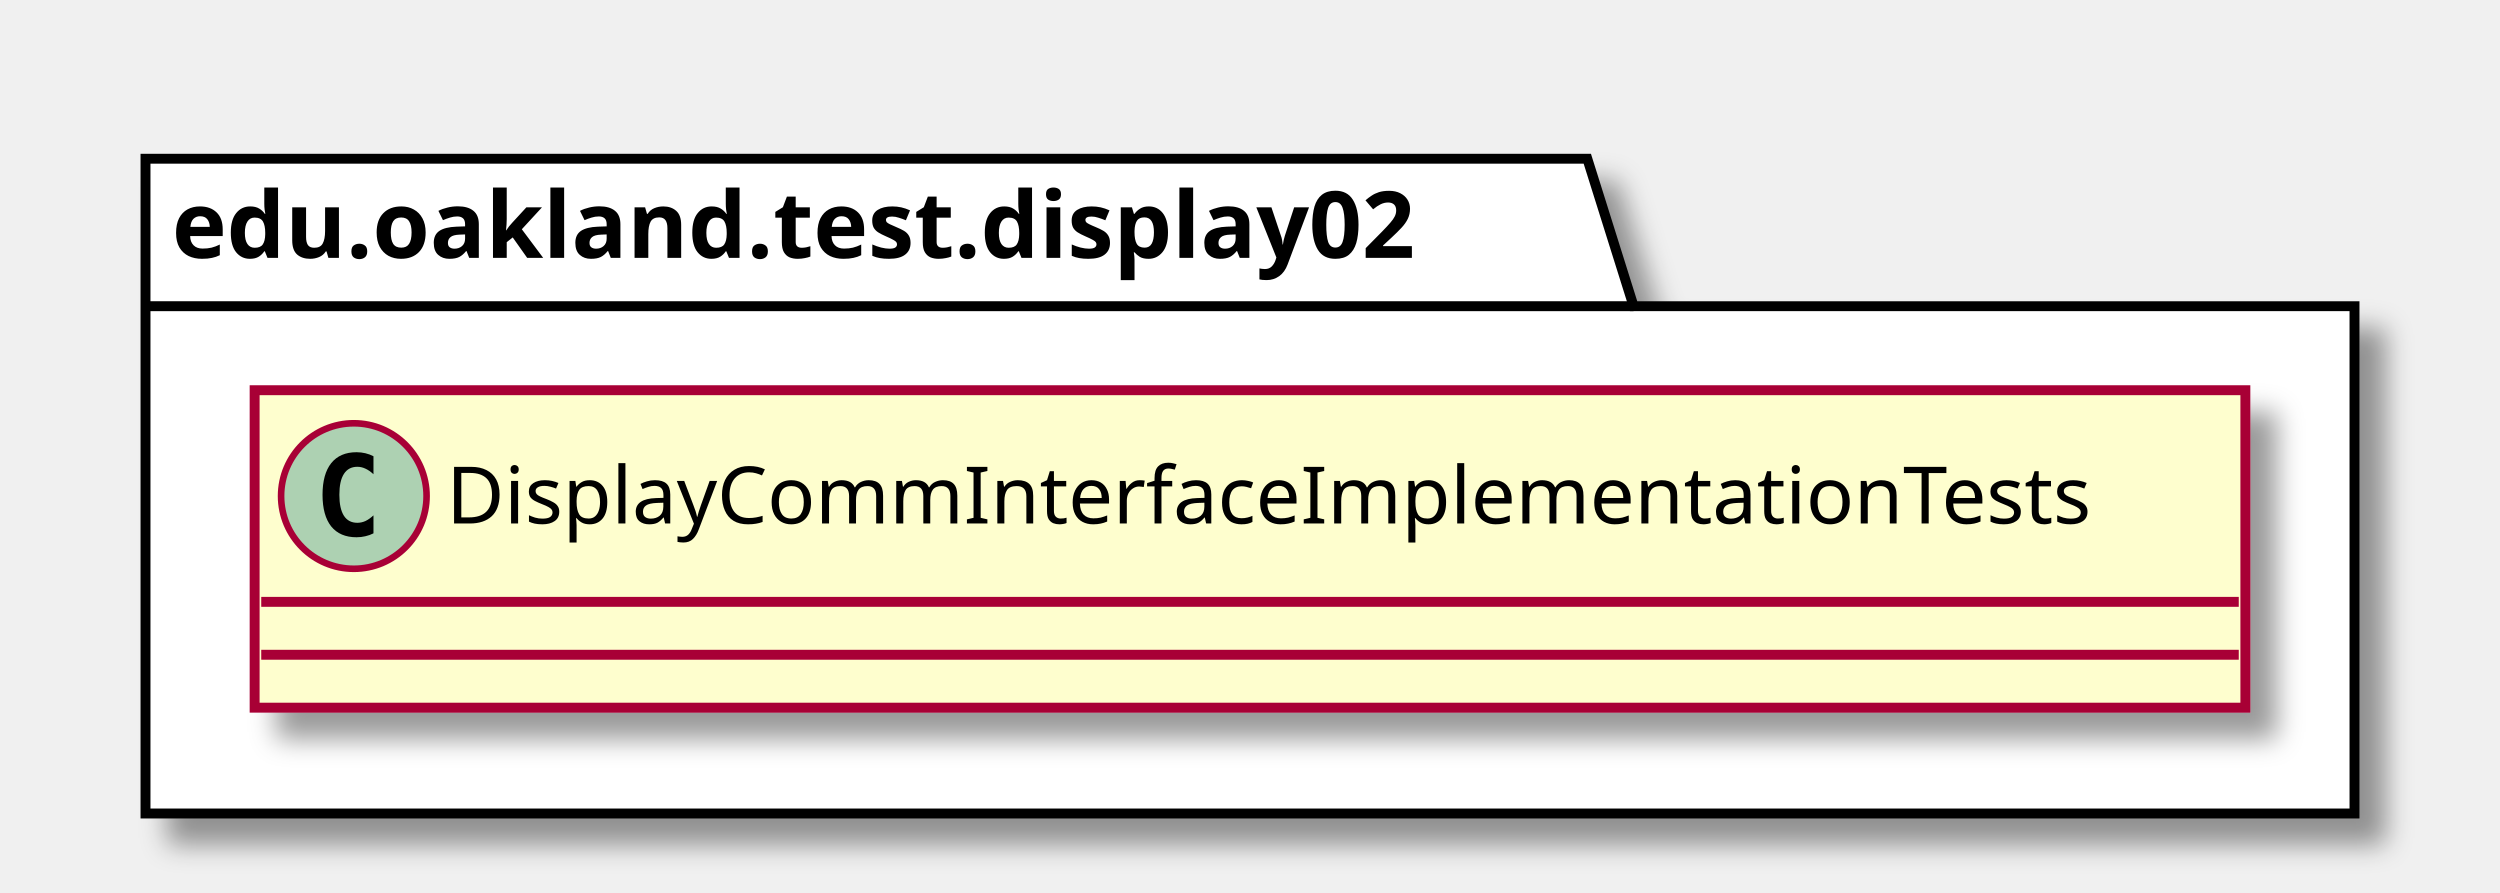
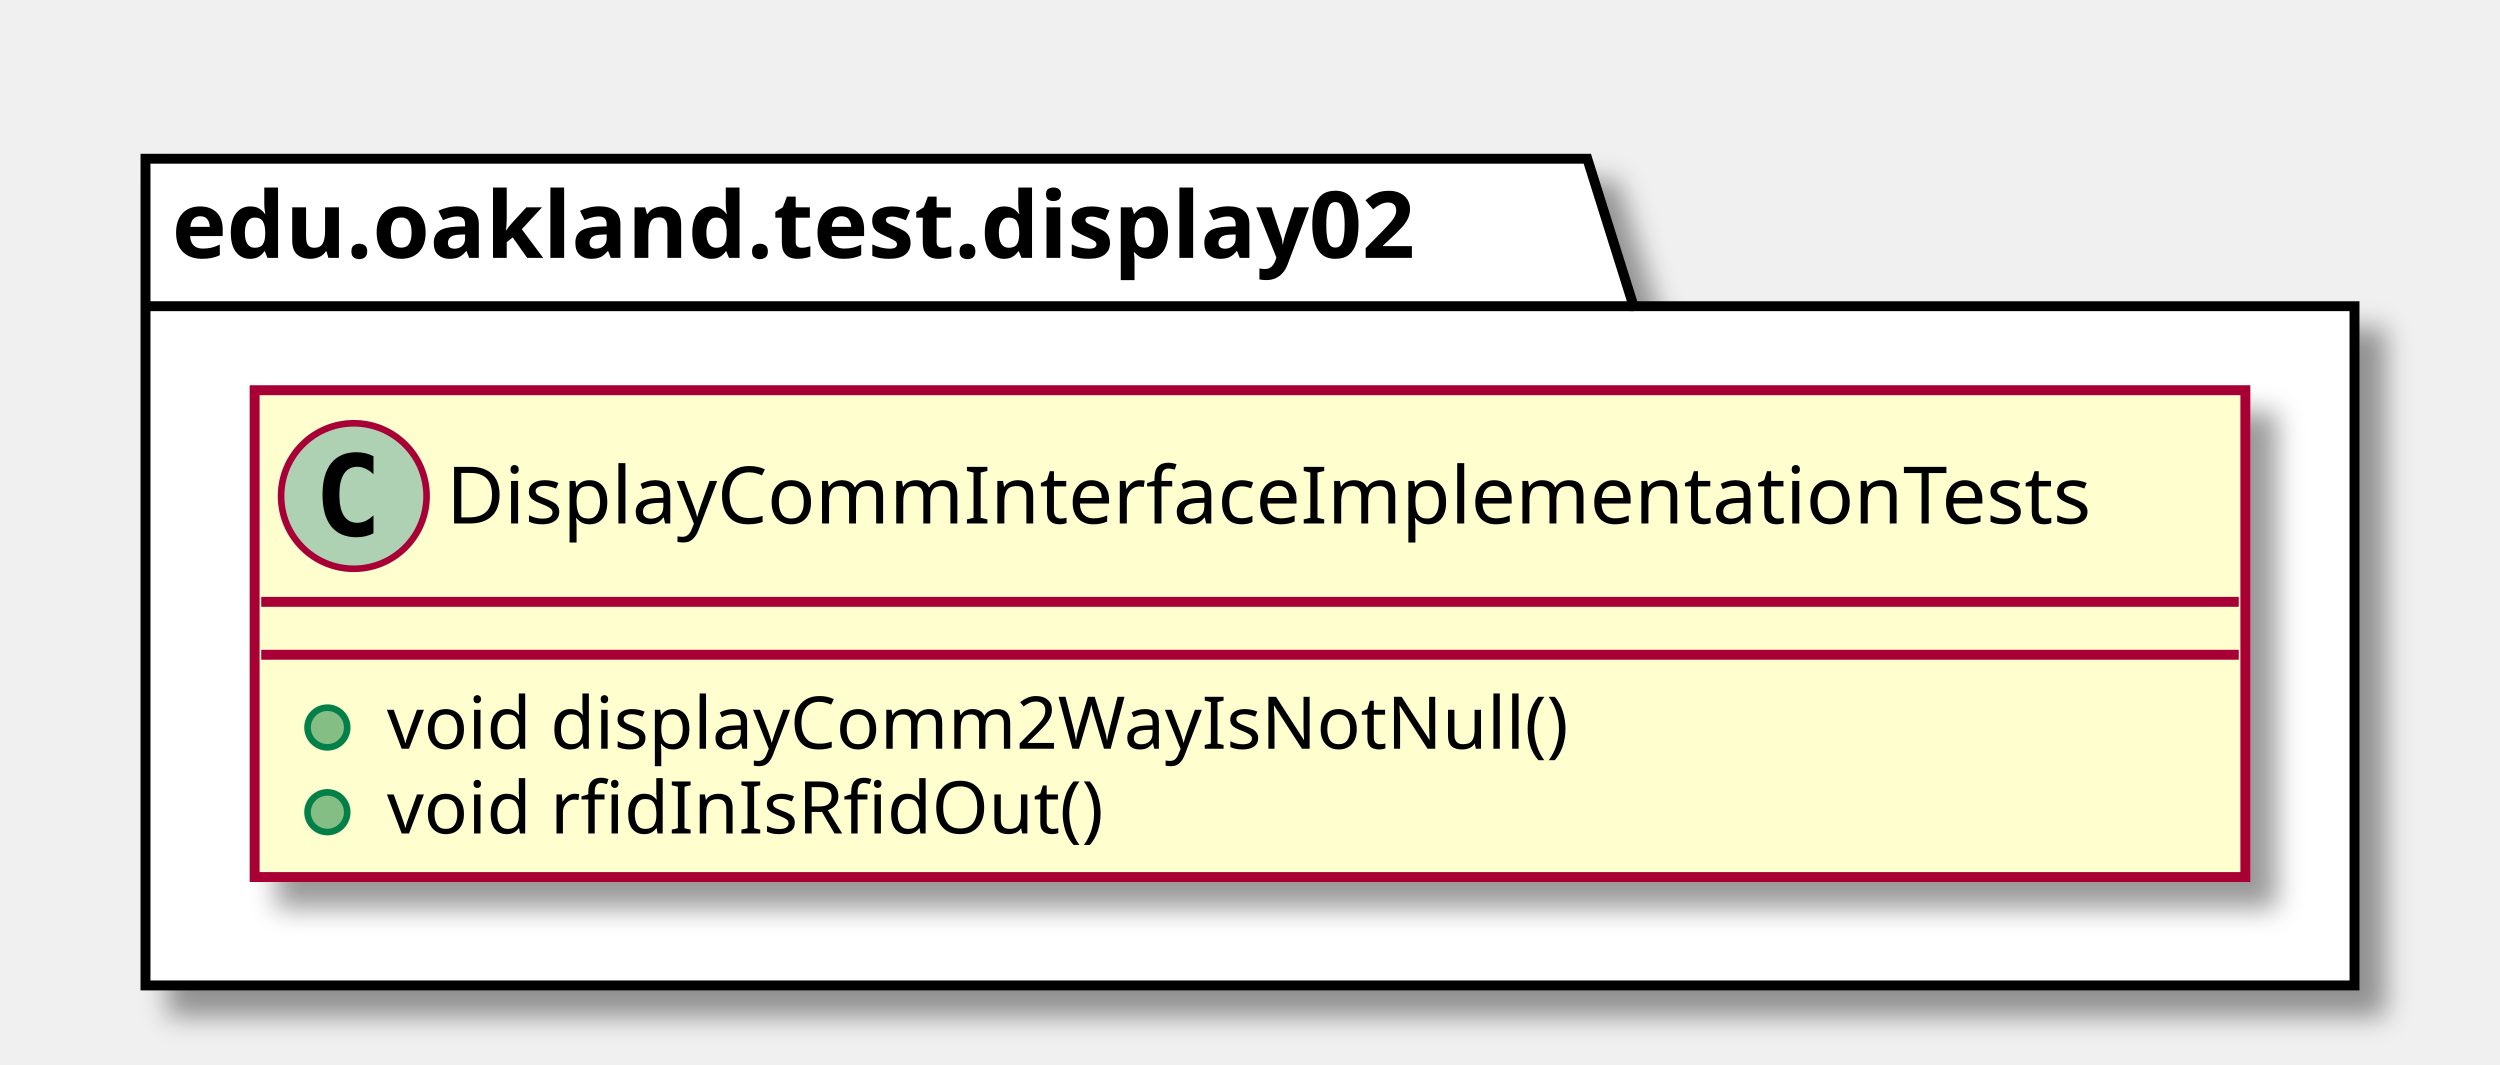
- <svg xmlns="http://www.w3.org/2000/svg" contentScriptType="application/ecmascript" contentStyleType="text/css" height="135px" preserveAspectRatio="none" style="width:378px;height:135px;" version="1.1" viewBox="0 0 378 135" width="378px" zoomAndPan="magnify">
+ <svg xmlns="http://www.w3.org/2000/svg" contentScriptType="application/ecmascript" contentStyleType="text/css" height="161px" preserveAspectRatio="none" style="width:378px;height:161px;" version="1.1" viewBox="0 0 378 161" width="378px" zoomAndPan="magnify">
  <defs>
-     <filter height="300%" id="fpjngv59qxxf5" width="300%" x="-1" y="-1">
+     <filter height="300%" id="f4pasz49cvdix" width="300%" x="-1" y="-1">
      <feGaussianBlur result="blurOut" stdDeviation="2.0" />
      <feColorMatrix in="blurOut" result="blurOut2" type="matrix" values="0 0 0 0 0 0 0 0 0 0 0 0 0 0 0 0 0 0 .4 0" />
      <feOffset dx="4.0" dy="4.0" in="blurOut2" result="blurOut3" />
      <feBlend in="SourceGraphic" in2="blurOut3" mode="normal" />
    </filter>
  </defs>
  <g>
-     <polygon fill="#FFFFFF" filter="url(#fpjngv59qxxf5)" points="22,24,240,24,247,46.297,356,46.297,356,123,22,123,22,24" style="stroke: #000000; stroke-width: 1.5;" />
+     <polygon fill="#FFFFFF" filter="url(#f4pasz49cvdix)" points="22,24,240,24,247,46.297,356,46.297,356,149,22,149,22,24" style="stroke: #000000; stroke-width: 1.5;" />
    <line style="stroke: #000000; stroke-width: 1.5;" x1="22" x2="247" y1="46.297" y2="46.297" />
    <text fill="#000000" font-family="sans-serif" font-size="14" font-weight="bold" lengthAdjust="spacingAndGlyphs" textLength="212" x="26" y="38.995">edu.oakland.test.display02</text>
-     <rect fill="#FEFECE" filter="url(#fpjngv59qxxf5)" height="48" id="DisplayCommInterfaceImplementationTests" style="stroke: #A80036; stroke-width: 1.5;" width="301" x="38.5" y="59" />
+     <rect fill="#FEFECE" filter="url(#f4pasz49cvdix)" height="73.609" id="DisplayCommInterfaceImplementationTests" style="stroke: #A80036; stroke-width: 1.5;" width="301" x="38.5" y="59" />
    <ellipse cx="53.5" cy="75" fill="#ADD1B2" rx="11" ry="11" style="stroke: #A80036; stroke-width: 1.0;" />
    <path d="M56.469,80.641 Q55.891,80.938 55.25,81.078 Q54.609,81.234 53.906,81.234 Q51.406,81.234 50.078,79.594 Q48.766,77.938 48.766,74.812 Q48.766,71.688 50.078,70.031 Q51.406,68.375 53.906,68.375 Q54.609,68.375 55.25,68.531 Q55.906,68.688 56.469,68.984 L56.469,71.703 Q55.844,71.125 55.25,70.859 Q54.656,70.578 54.031,70.578 Q52.688,70.578 52,71.656 Q51.312,72.719 51.312,74.812 Q51.312,76.906 52,77.984 Q52.688,79.047 54.031,79.047 Q54.656,79.047 55.25,78.781 Q55.844,78.5 56.469,77.922 L56.469,80.641 Z " />
    <text fill="#000000" font-family="sans-serif" font-size="12" lengthAdjust="spacingAndGlyphs" textLength="269" x="67.5" y="79.154">DisplayCommInterfaceImplementationTests</text>
    <line style="stroke: #A80036; stroke-width: 1.5;" x1="39.5" x2="338.5" y1="91" y2="91" />
    <line style="stroke: #A80036; stroke-width: 1.5;" x1="39.5" x2="338.5" y1="99" y2="99" />
+     <ellipse cx="49.5" cy="110" fill="#84BE84" rx="3" ry="3" style="stroke: #038048; stroke-width: 1.0;" />
+     <text fill="#000000" font-family="sans-serif" font-size="11" lengthAdjust="spacingAndGlyphs" textLength="191" x="58.5" y="113.21">void displayComm2WayIsNotNull()</text>
+     <ellipse cx="49.5" cy="122.805" fill="#84BE84" rx="3" ry="3" style="stroke: #038048; stroke-width: 1.0;" />
+     <text fill="#000000" font-family="sans-serif" font-size="11" lengthAdjust="spacingAndGlyphs" textLength="115" x="58.5" y="126.015">void rfidInIsRfidOut()</text>
  </g>
</svg>
